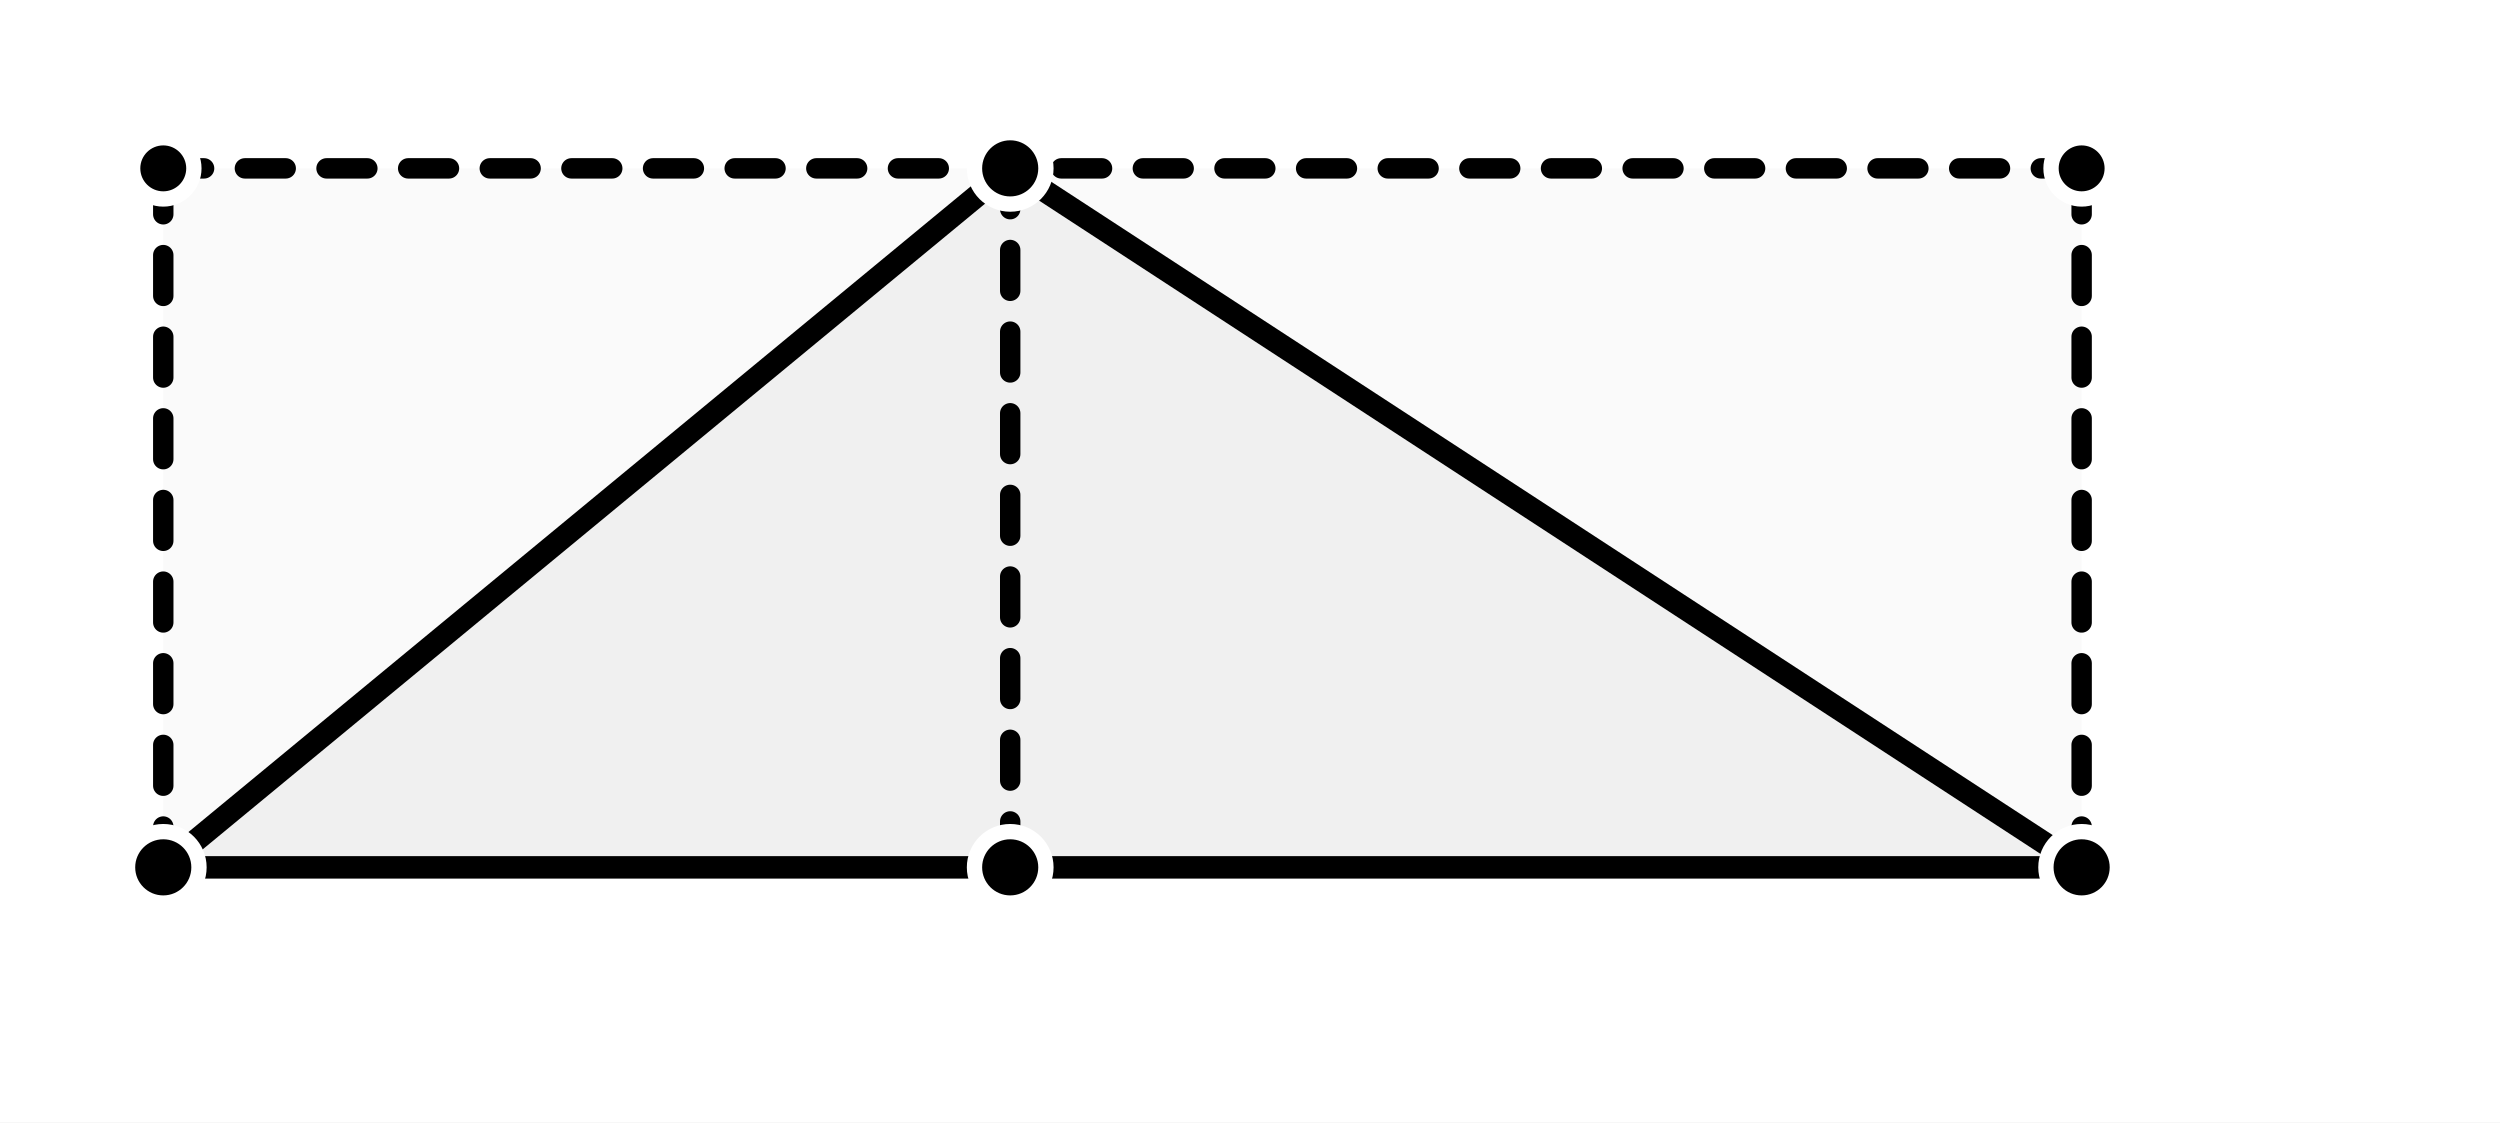
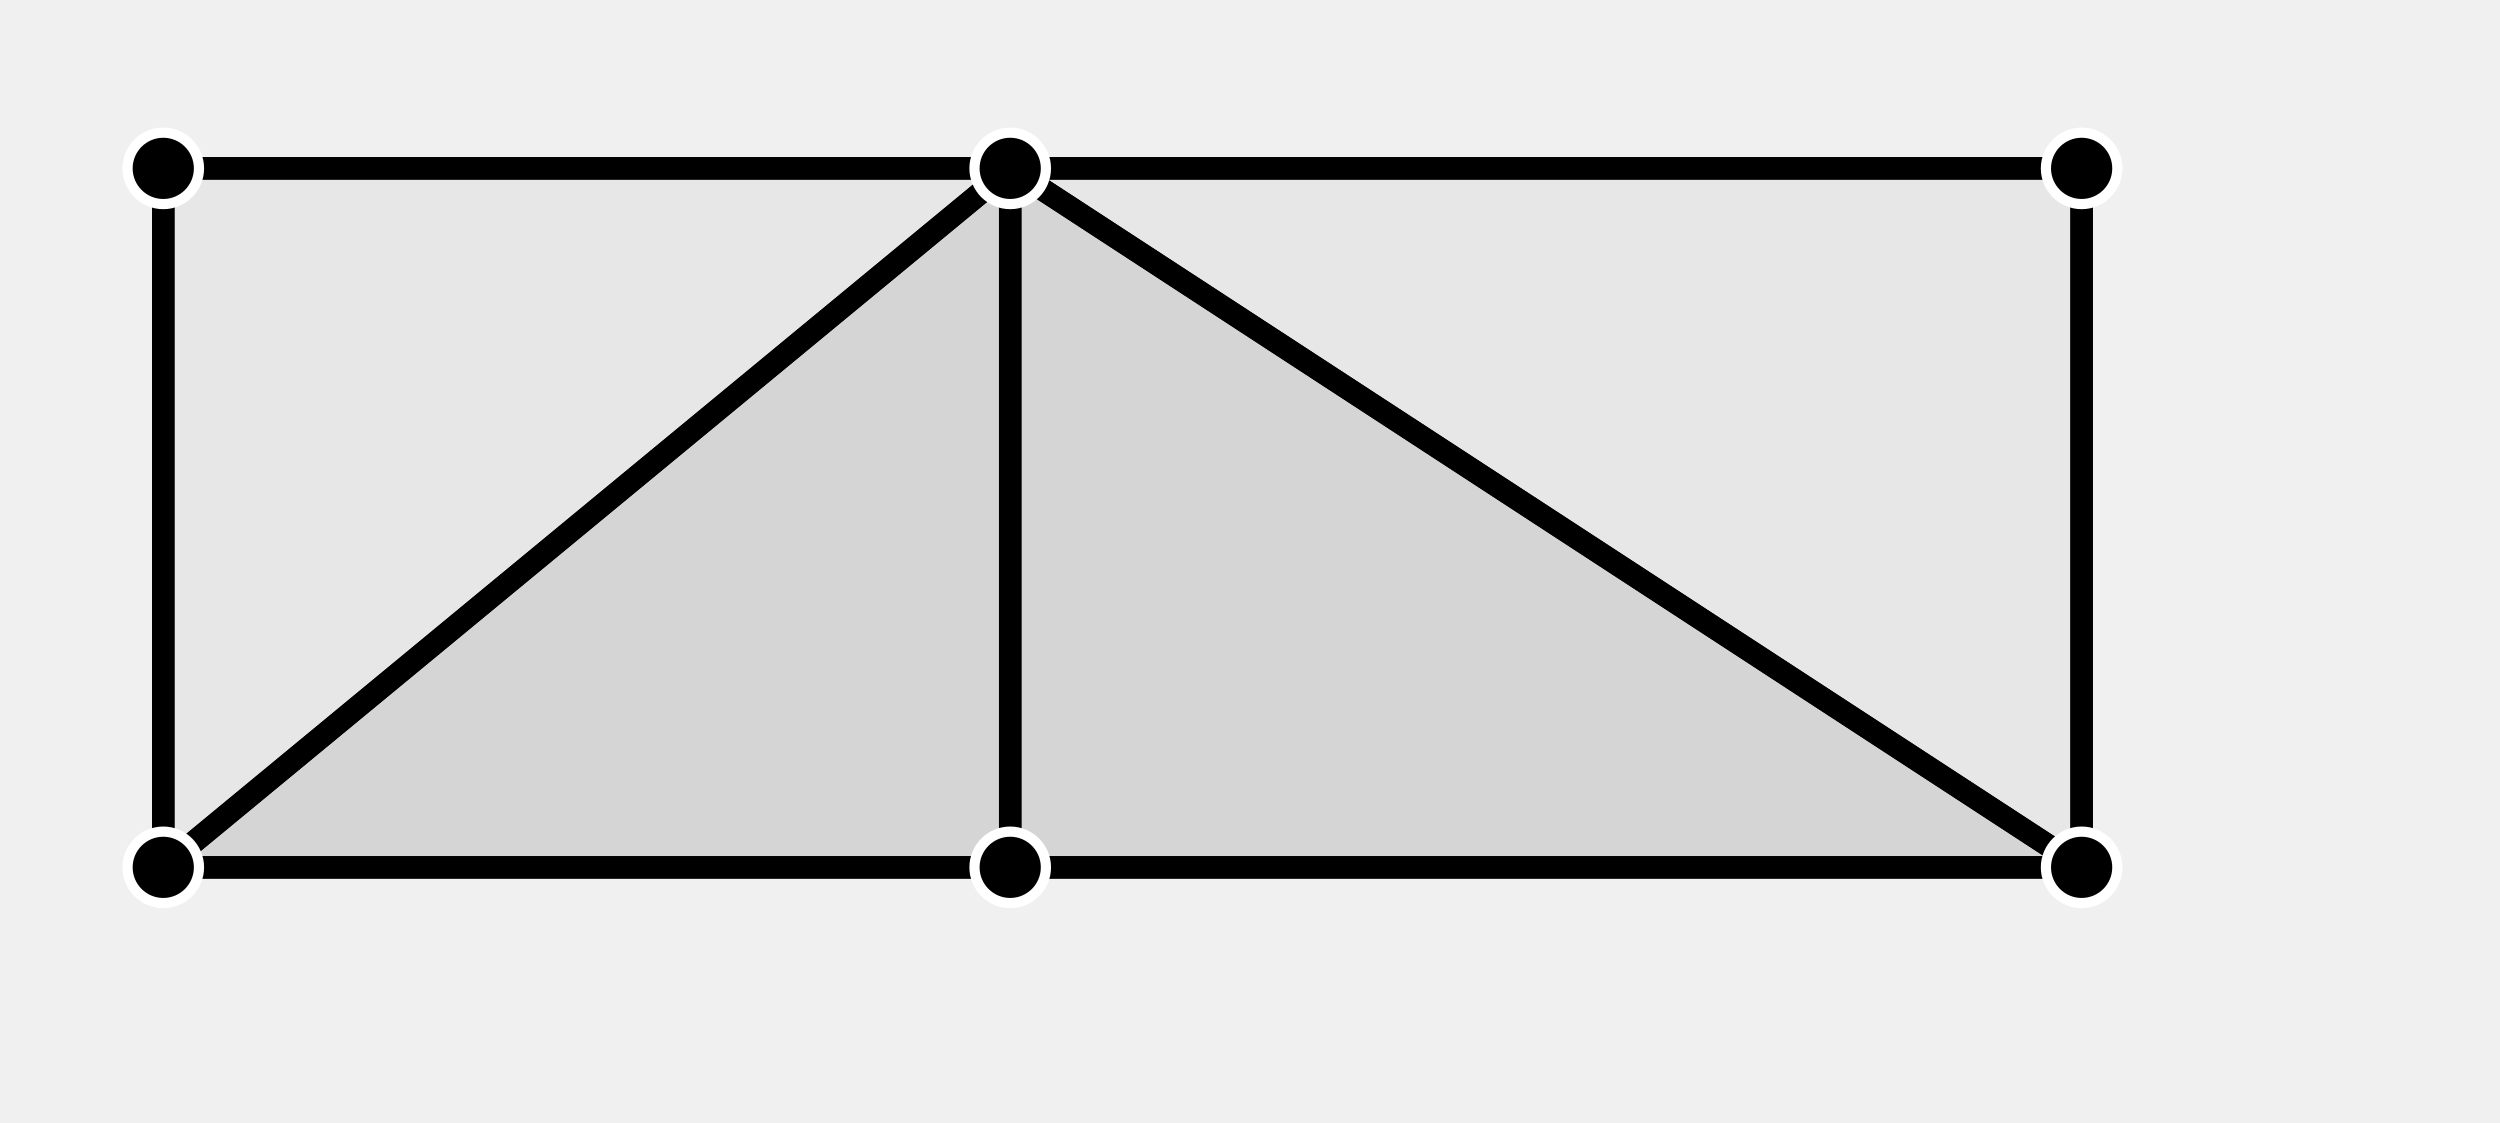
- <svg xmlns="http://www.w3.org/2000/svg" viewBox="0 0 245 110" width="100%" height="auto">
-   <defs>
-     <style>
-       .bg { fill: #ffffff; }
-       .geo-poly { fill: #000000; fill-opacity: 0.04; stroke: none; }
-       .geo-rect { fill: #000000; fill-opacity: 0.02; stroke: none; }
-       .geo-line { stroke: #000000; stroke-width: 2.2; stroke-linecap: round; stroke-linejoin: round; fill: none; transition: stroke 0.15s ease, stroke-width 0.15s ease; }
-       .geo-dashed { stroke: #000000; stroke-width: 2.0; stroke-dasharray: 4,4; stroke-linecap: round; stroke-linejoin: round; fill: none; transition: stroke 0.15s ease, stroke-width 0.15s ease; }
-       .geo-point { fill: #000000; stroke: #ffffff; stroke-width: 1.5; transition: fill 0.15s ease, r 0.15s ease; }
-       .hover-group { pointer-events: all; }
-       .hover-group:hover .geo-poly { fill-opacity: 0.15; fill: #0284c7; }
-       .hover-group:hover .geo-rect { fill-opacity: 0.08; fill: #0284c7; }
-       .hover-group:hover .geo-line { stroke: #0284c7 !important; stroke-width: 3.5 !important; }
-       .hover-group:hover .geo-dashed { stroke: #0284c7 !important; stroke-width: 3.0 !important; }
-       .hover-group:hover .geo-point { fill: #0284c7 !important; r: 5 !important; }
-     </style>
-   </defs>
-   <rect class="bg" width="100%" height="100%" />
-   <g id="geometry">
-     <g id="rect-enclosing" class="hover-group">
-       <polygon class="geo-rect" points="16.0,16.5 204.0,16.5 204.0,85.0 16.0,85.0" />
-     </g>
-     <g id="poly-triangle" class="hover-group">
-       <polygon class="geo-poly" points="99.0,16.5 16.0,85.0 204.0,85.0" />
-     </g>
-     <g id="line-top" class="hover-group">
-       <line class="geo-dashed" x1="16.0" y1="16.5" x2="204.0" y2="16.5" />
-     </g>
-     <g id="line-left" class="hover-group">
-       <line class="geo-dashed" x1="16.0" y1="85.0" x2="16.0" y2="16.5" />
-     </g>
-     <g id="line-right" class="hover-group">
-       <line class="geo-dashed" x1="204.0" y1="85.0" x2="204.0" y2="16.5" />
-     </g>
-     <g id="line-altitude" class="hover-group">
-       <line class="geo-dashed" x1="99.0" y1="16.5" x2="99.0" y2="85.0" />
-     </g>
-     <g id="line-base" class="hover-group">
-       <line class="geo-line" x1="16.0" y1="85.0" x2="204.0" y2="85.0" />
-     </g>
-     <g id="line-side-left" class="hover-group">
-       <line class="geo-line" x1="16.0" y1="85.0" x2="99.0" y2="16.5" />
-     </g>
-     <g id="line-side-right" class="hover-group">
-       <line class="geo-line" x1="204.0" y1="85.0" x2="99.0" y2="16.5" />
-     </g>
-     <g id="point-top-left" class="hover-group">
-       <circle class="geo-point" cx="16.0" cy="16.5" r="3.0" />
-     </g>
-     <g id="point-top-right" class="hover-group">
-       <circle class="geo-point" cx="204.0" cy="16.5" r="3.0" />
-     </g>
-     <g id="point-apex" class="hover-group">
-       <circle class="geo-point" cx="99.0" cy="16.5" r="3.5" />
-     </g>
-     <g id="point-bottom-left" class="hover-group">
-       <circle class="geo-point" cx="16.0" cy="85.0" r="3.5" />
-     </g>
-     <g id="point-bottom-right" class="hover-group">
-       <circle class="geo-point" cx="204.0" cy="85.0" r="3.5" />
-     </g>
-     <g id="point-foot" class="hover-group">
-       <circle class="geo-point" cx="99.0" cy="85.0" r="3.5" />
-     </g>
+ <svg xmlns="http://www.w3.org/2000/svg" viewBox="0 0 245 110" class="euclid-graphic" data-graphic-id="0333.g1">
+   <style>
+     .euclid-graphic {
+       font-family: 'Times New Roman', 'Georgia', serif;
+       font-style: italic;
+       background-color: #ffffff;
+     }
+     .geom-line {
+       stroke: #000000;
+       stroke-width: 2.2;
+       stroke-linecap: round;
+       stroke-linejoin: round;
+       transition: stroke 0.15s, stroke-width 0.15s;
+     }
+     .geom-line-dashed {
+       stroke: #000000;
+       stroke-width: 2;
+       stroke-dasharray: 5,4;
+       stroke-linecap: round;
+       stroke-linejoin: round;
+       transition: stroke 0.15s, stroke-width 0.15s;
+     }
+     .geom-circle {
+       stroke: #000000;
+       stroke-width: 1.8;
+       fill: none;
+       transition: stroke 0.15s, stroke-width 0.15s;
+     }
+     .geom-arc {
+       stroke: #000000;
+       stroke-width: 1.8;
+       fill: none;
+       transition: stroke 0.15s, stroke-width 0.15s;
+     }
+     .geom-polygon {
+       fill: #000000;
+       fill-opacity: 0.04;
+       stroke: none;
+       transition: fill-opacity 0.15s;
+     }
+     .wedge, .angle {
+       fill: #ef4444;
+       fill-opacity: 0.24;
+       stroke: #ef4444;
+       stroke-width: 2;
+       stroke-linejoin: round;
+       transition: opacity 0.12s ease, fill-opacity 0.12s ease;
+     }
+     .geom-point {
+       fill: #000000;
+       stroke: #ffffff;
+       stroke-width: 1;
+     }
+     .geom-label {
+       font-size: 15px;
+       font-weight: bold;
+       fill: #000000;
+       user-select: none;
+     }
+     .geom-overlay {
+       opacity: 0;
+       pointer-events: none;
+       transition: opacity 0.12s ease;
+     }
+     /* Interactive Highlight States */
+     [data-ref]:hover, .highlight, .geom-highlight-active {
+       opacity: 1 !important;
+       stroke: #ef4444 !important;
+       stroke-width: 3.5 !important;
+       cursor: pointer;
+     }
+     text[data-ref]:hover, text.highlight, text.geom-highlight-active {
+       fill: #ef4444 !important;
+       stroke: none !important;
+     }
+     .geom-polygon:hover, .geom-polygon.highlight, polygon.geom-highlight-active,
+     path.wedge:hover, path.wedge.highlight, path.wedge.geom-highlight-active,
+     path.angle:hover, path.angle.highlight, path.angle.geom-highlight-active {
+       opacity: 1 !important;
+       fill-opacity: 0.24 !important;
+       fill: #ef4444 !important;
+       stroke: #ef4444 !important;
+       stroke-width: 2.5 !important;
+     }
+     .geom-point:hover, .geom-point.highlight, circle.geom-point.geom-highlight-active {
+       r: 5.5 !important;
+       fill: #ef4444 !important;
+       stroke: #ffffff !important;
+       stroke-width: 1.5 !important;
+     }
+   </style>
+   <g id="elements">
+     <line id="line-E-F" data-ref="[ E F ]" class="geom-line" x1="16" y1="16.5" x2="204" y2="16.5" />
+     <line id="line-B-C" data-ref="[ B C ]" class="geom-line" x1="16" y1="85" x2="204" y2="85" />
+     <line id="line-E-B" data-ref="[ E B ]" class="geom-line" x1="16" y1="16.5" x2="16" y2="85" />
+     <line id="line-F-C" data-ref="[ F C ]" class="geom-line" x1="204" y1="16.5" x2="204" y2="85" />
+     <line id="line-A-D" data-ref="[ A D ]" class="geom-line" x1="99" y1="16.5" x2="99" y2="85" />
+     <line id="line-A-B" data-ref="[ A B ]" class="geom-line" x1="99" y1="16.5" x2="16" y2="85" />
+     <line id="line-A-C" data-ref="[ A C ]" class="geom-line" x1="99" y1="16.5" x2="204" y2="85" />
+   </g>
+   <g id="graphics">
+     <polygon id="polygon-A-B-C" data-ref="&lt; A B C &gt;" class="geom-polygon" points="99,16.5 16,85 204,85" />
+     <polygon id="polygon-A-B-D" data-ref="&lt; A B D &gt;" class="geom-polygon" points="99,16.5 16,85 99,85" />
+     <polygon id="polygon-A-D-C" data-ref="&lt; A D C &gt;" class="geom-polygon" points="99,16.5 99,85 204,85" />
+     <polygon id="polygon-E-B-C-F" data-ref="&lt; E B C F &gt;" class="geom-polygon" points="16,16.5 16,85 204,85 204,16.5" />
+     <line id="segment-E-F" data-ref="/ E F /" class="geom-line" x1="16" y1="16.5" x2="204" y2="16.5" />
+     <line id="segment-B-C" data-ref="/ B C /" class="geom-line" x1="16" y1="85" x2="204" y2="85" />
+     <line id="segment-E-B" data-ref="/ E B /" class="geom-line" x1="16" y1="16.5" x2="16" y2="85" />
+     <line id="segment-F-C" data-ref="/ F C /" class="geom-line" x1="204" y1="16.5" x2="204" y2="85" />
+     <line id="segment-A-D" data-ref="/ A D /" class="geom-line" x1="99" y1="16.5" x2="99" y2="85" />
+     <line id="segment-A-B" data-ref="/ A B /" class="geom-line" x1="99" y1="16.5" x2="16" y2="85" />
+     <line id="segment-A-C" data-ref="/ A C /" class="geom-line" x1="99" y1="16.5" x2="204" y2="85" />
+     <line id="section-E-A-F" data-ref="/ E A F /" data-aliases="} E A F {; / E F /" class="geom-line geom-overlay" x1="16" y1="16.5" x2="204" y2="16.5" />
+     <line id="section-B-D-C" data-ref="/ B D C /" data-aliases="} B D C {; / B C /" class="geom-line geom-overlay" x1="16" y1="85" x2="204" y2="85" />
+   </g>
+   <g id="highlights">
+     <line id="highlight-segment-E-A" data-ref="/ E A /" class="geom-line geom-overlay" x1="16" y1="16.5" x2="99" y2="16.5" />
+     <line id="highlight-segment-A-F" data-ref="/ A F /" class="geom-line geom-overlay" x1="99" y1="16.5" x2="204" y2="16.5" />
+     <line id="highlight-segment-B-D" data-ref="/ B D /" class="geom-line geom-overlay" x1="16" y1="85" x2="99" y2="85" />
+     <line id="highlight-segment-D-C" data-ref="/ D C /" class="geom-line geom-overlay" x1="99" y1="85" x2="204" y2="85" />
+     <polygon id="highlight-polygon-A-B-C" data-ref="&lt; A B C &gt;" class="geom-polygon geom-overlay" points="99,16.5 16,85 204,85" />
+     <polygon id="highlight-polygon-A-B-D" data-ref="&lt; A B D &gt;" class="geom-polygon geom-overlay" points="99,16.5 16,85 99,85" />
+     <polygon id="highlight-polygon-A-D-C" data-ref="&lt; A D C &gt;" class="geom-polygon geom-overlay" points="99,16.5 99,85 204,85" />
+     <polygon id="highlight-polygon-E-B-C-F" data-ref="&lt; E B C F &gt;" class="geom-polygon geom-overlay" points="16,16.5 16,85 204,85 204,16.5" />
+     <path id="wedge-A-B-C" data-ref="&lt; A B C )" data-aliases="( B A )&lt; A B C &gt;; ( B C )&lt; A B C &gt;" class="wedge angle geom-overlay" d="M 16 85 L 31.43 72.27 A 20.0 20.0 0 0 1 36 85 Z" />
+     <path id="wedge-B-C-A" data-ref="&lt; B C A )" data-aliases="( C B )&lt; B C A &gt;; ( C A )&lt; B C A &gt;" class="wedge angle geom-overlay" d="M 204 85 L 184 85 A 20.0 20.0 0 0 1 187.25 74.07 Z" />
+     <path id="wedge-B-A-C" data-ref="&lt; B A C )" data-aliases="( A B )&lt; B A C &gt;; ( A C )&lt; B A C &gt;" class="wedge angle geom-overlay" d="M 99 16.5 L 83.57 29.23 A 20.0 20.0 0 0 0 115.75 27.43 Z" />
+   </g>
+   <g id="points">
+     <circle id="A" data-ref="A" class="geom-point" cx="99" cy="16.5" r="3.5" />
+     <circle id="B" data-ref="B" class="geom-point" cx="16" cy="85" r="3.5" />
+     <circle id="C" data-ref="C" class="geom-point" cx="204" cy="85" r="3.5" />
+     <circle id="D" data-ref="D" class="geom-point" cx="99" cy="85" r="3.5" />
+     <circle id="E" data-ref="E" class="geom-point" cx="16" cy="16.5" r="3.5" />
+     <circle id="F" data-ref="F" class="geom-point" cx="204" cy="16.5" r="3.5" />
+   </g>
+   <g id="labels">
  </g>
</svg>
